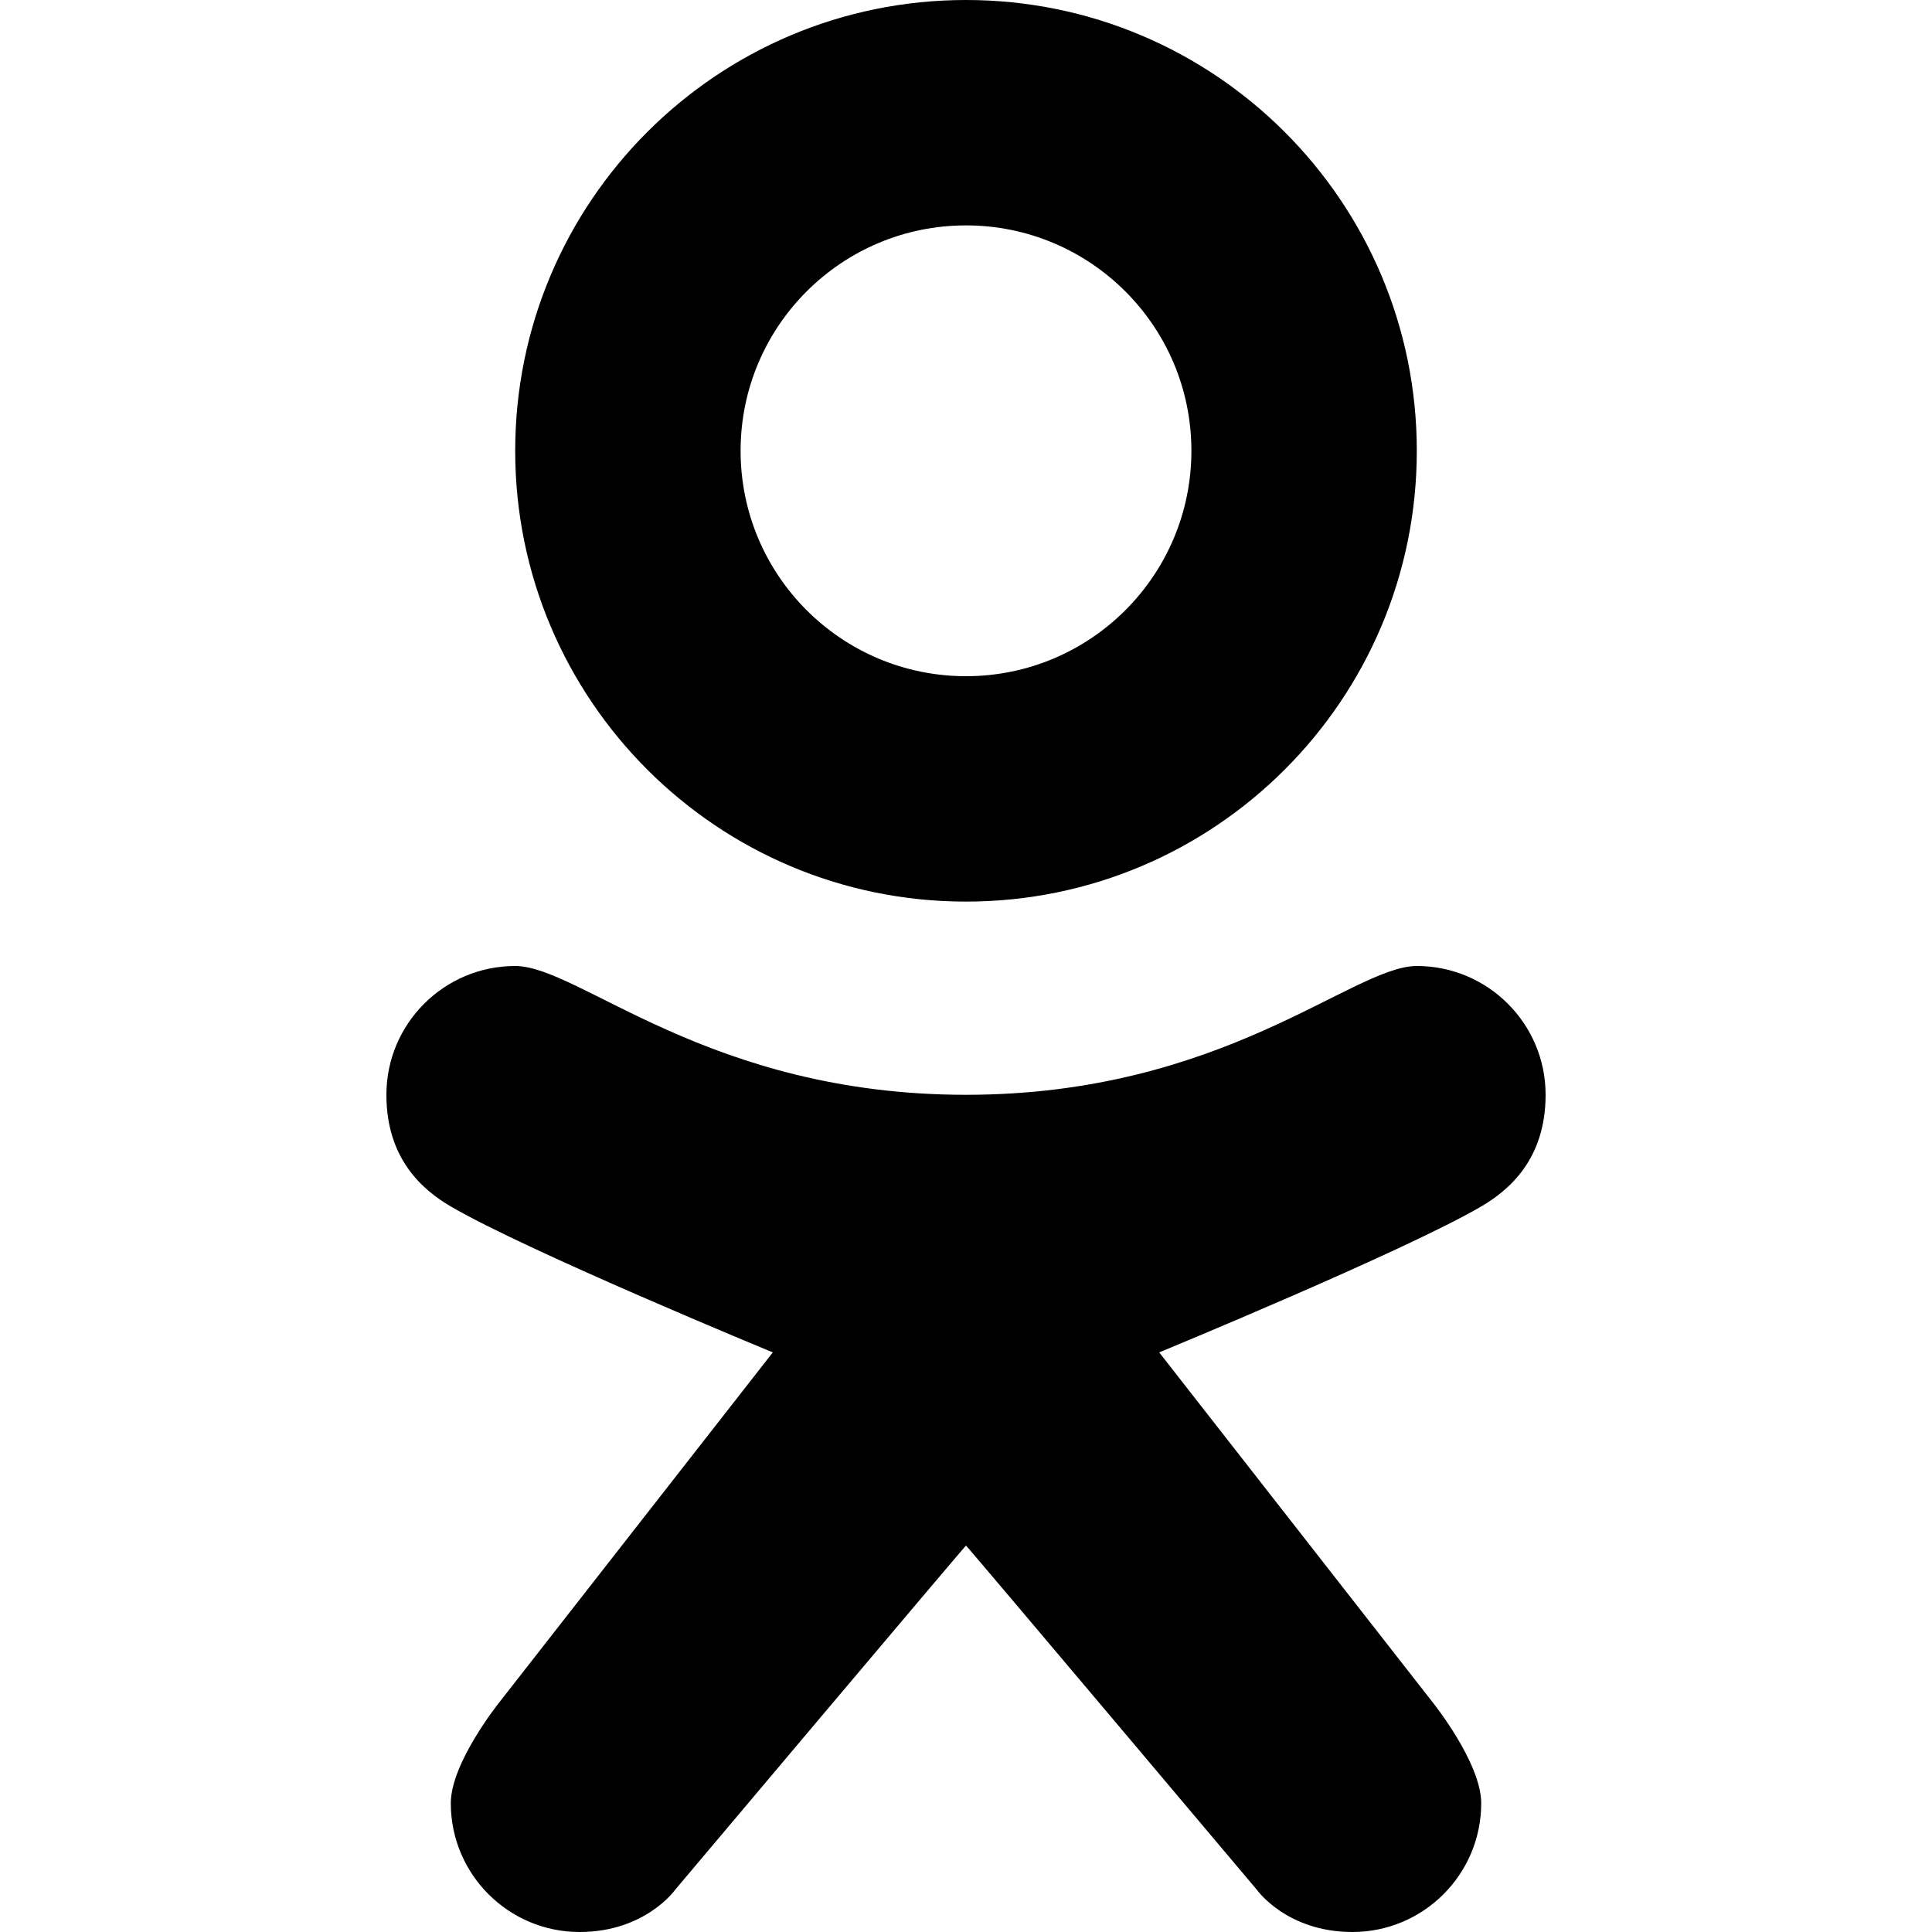
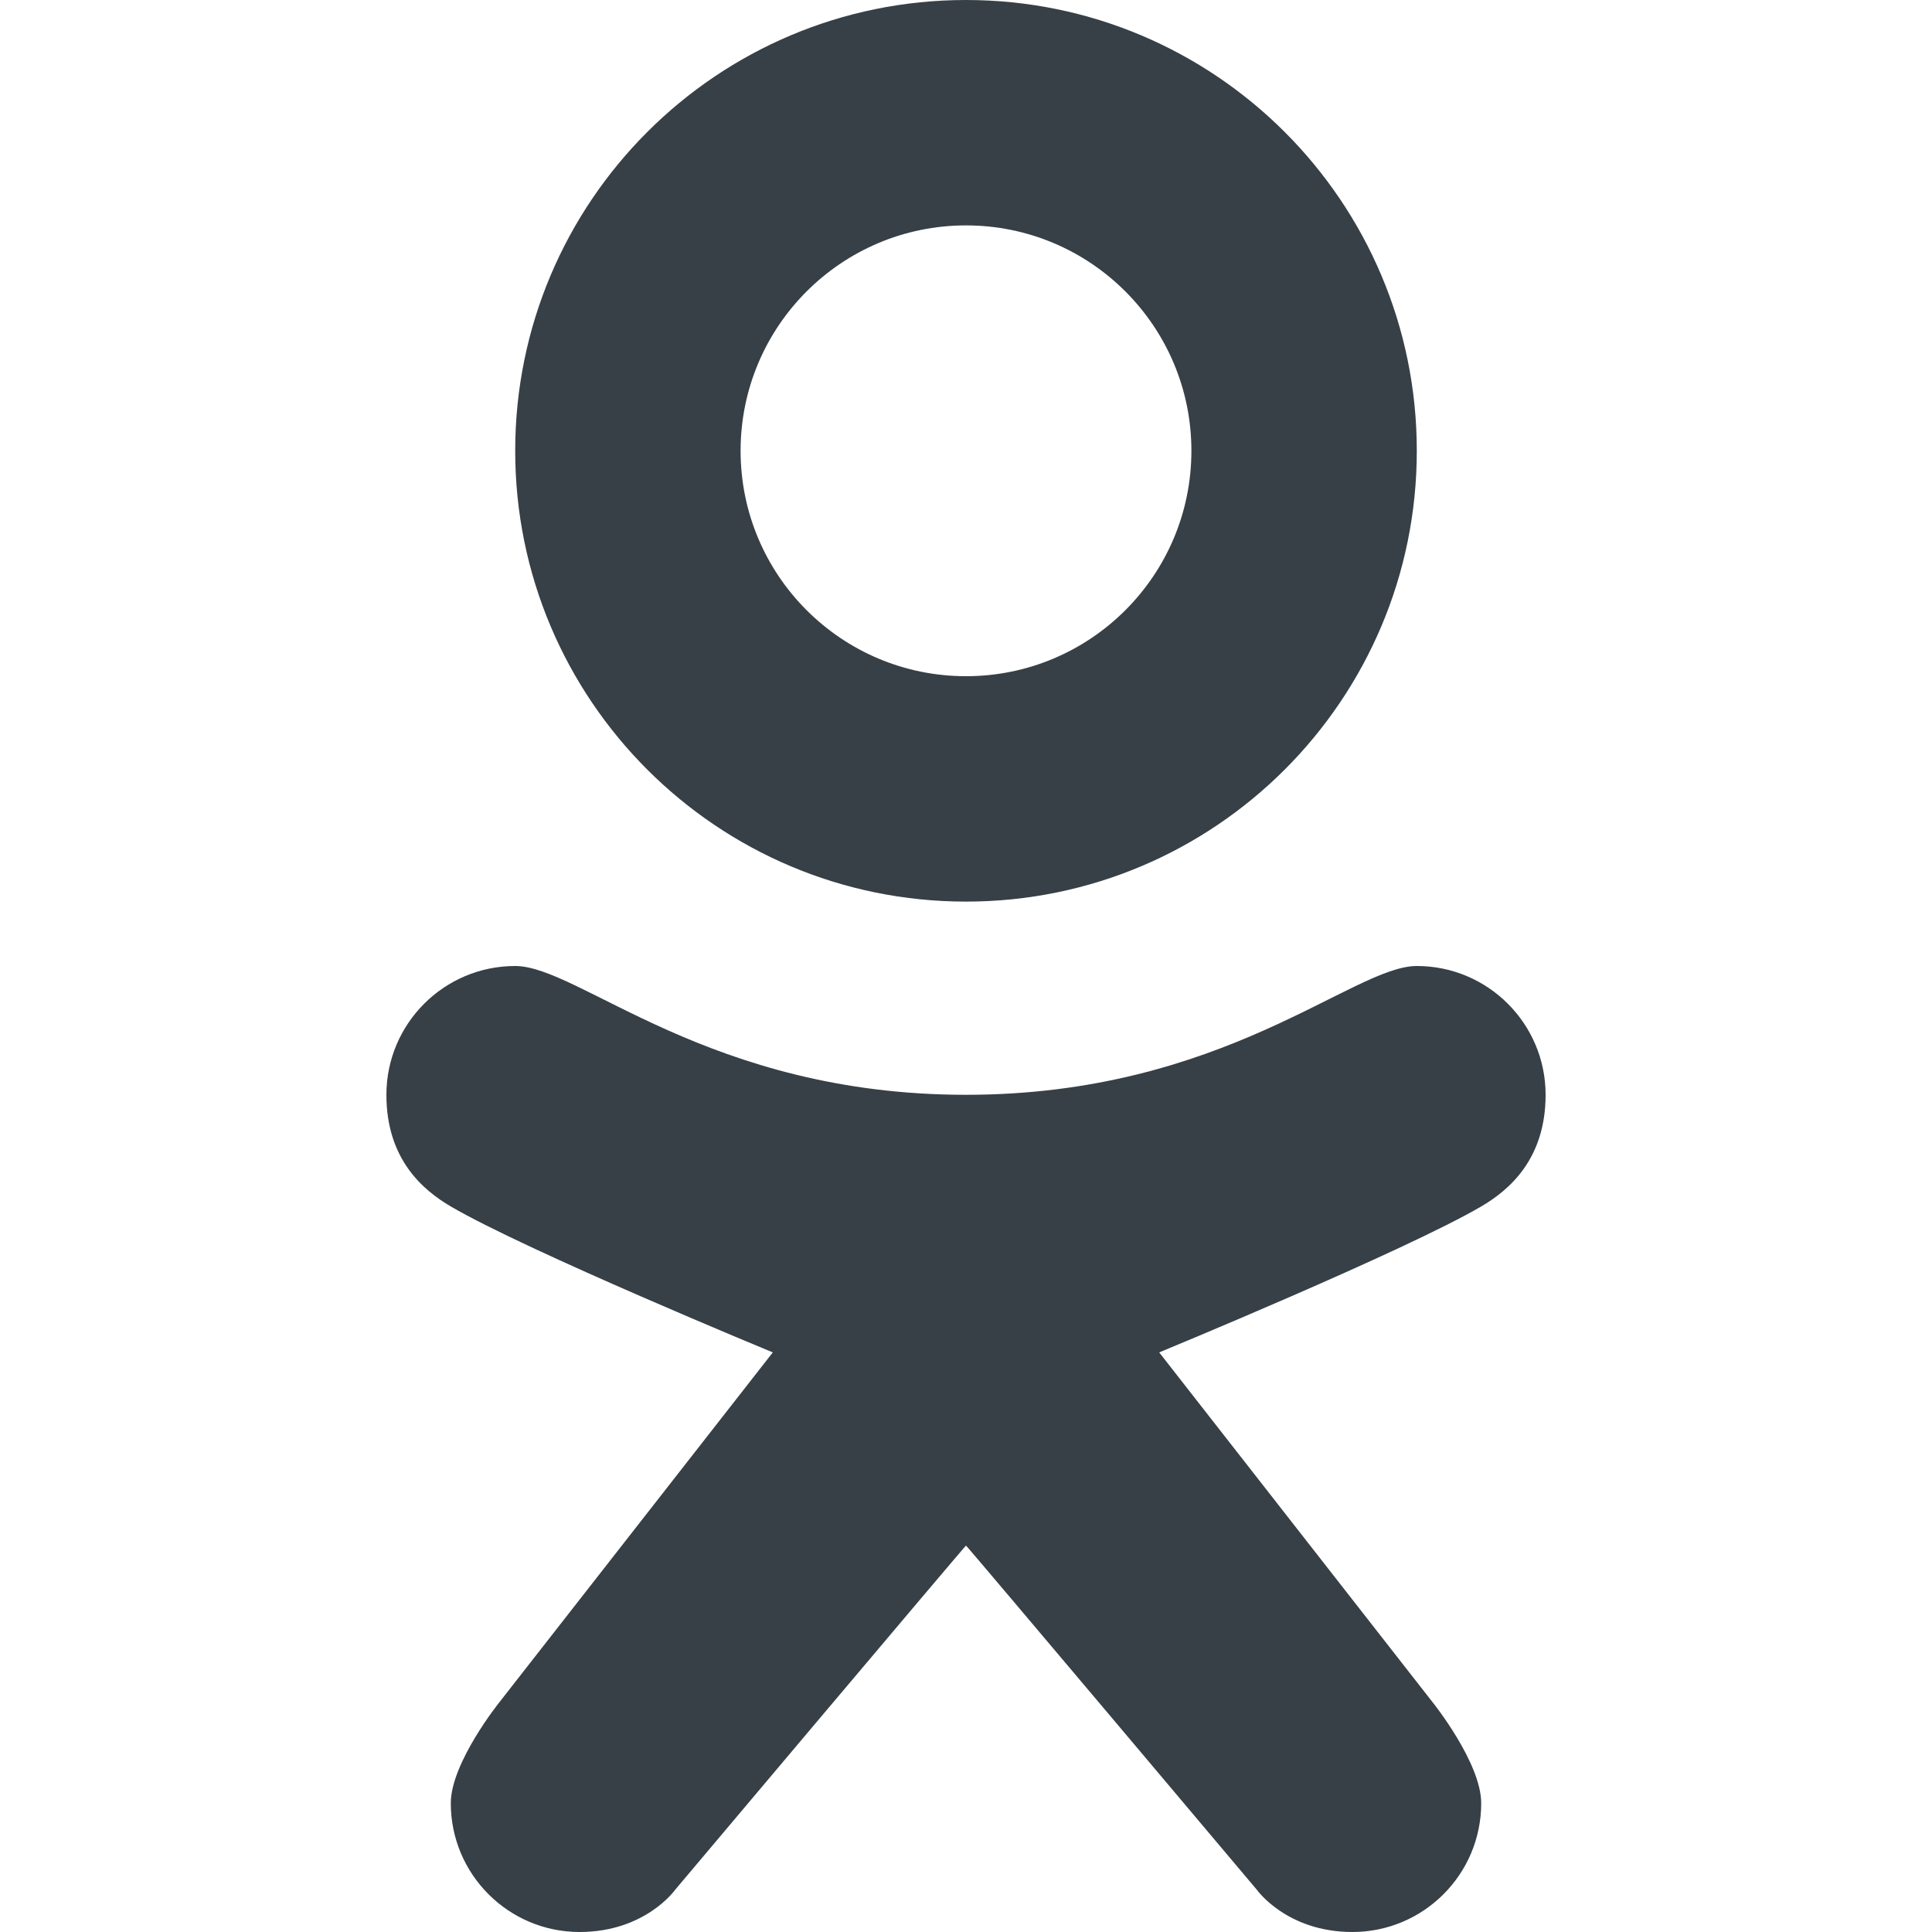
<svg xmlns="http://www.w3.org/2000/svg" enable-background="new 0 0 30 30" height="30px" id="Odnoklassniki" version="1.1" viewBox="0 0 30 30" width="30px" xml:space="preserve">
-   <path d="M22,15c-1,0-3,2-7,2s-6-2-7-2c-1.104,0-2,0.896-2,2c0,1,0.568,1.481,1,1.734C8.185,19.427,12,21,12,21l-4.25,5.438  c0,0-0.75,0.935-0.75,1.562c0,1.104,0.896,2,2,2c1.021,0,1.484-0.656,1.484-0.656S14.993,23.993,15,24  c0.007-0.007,4.516,5.344,4.516,5.344S19.979,30,21,30c1.104,0,2-0.896,2-2c0-0.627-0.75-1.562-0.75-1.562L18,21  c0,0,3.815-1.573,5-2.266C23.432,18.481,24,18,24,17C24,15.896,23.104,15,22,15z" id="K" />
-   <path d="M15,0c-3.866,0-7,3.134-7,7s3.134,7,7,7c3.865,0,7-3.134,7-7S18.865,0,15,0z M15,10.5c-1.933,0-3.5-1.566-3.5-3.5  c0-1.933,1.567-3.5,3.5-3.5c1.932,0,3.5,1.567,3.5,3.5C18.5,8.934,16.932,10.5,15,10.5z" id="O" />
+   <path fill="#374046" d="M22,15c-1,0-3,2-7,2s-6-2-7-2c-1.104,0-2,0.896-2,2c0,1,0.568,1.481,1,1.734C8.185,19.427,12,21,12,21l-4.25,5.438  c0,0-0.75,0.935-0.75,1.562c0,1.104,0.896,2,2,2c1.021,0,1.484-0.656,1.484-0.656S14.993,23.993,15,24  c0.007-0.007,4.516,5.344,4.516,5.344S19.979,30,21,30c1.104,0,2-0.896,2-2c0-0.627-0.75-1.562-0.75-1.562L18,21  c0,0,3.815-1.573,5-2.266C23.432,18.481,24,18,24,17C24,15.896,23.104,15,22,15z" id="K" />
+   <path fill="#374046" d="M15,0c-3.866,0-7,3.134-7,7s3.134,7,7,7c3.865,0,7-3.134,7-7S18.865,0,15,0z M15,10.5c-1.933,0-3.5-1.566-3.5-3.5  c0-1.933,1.567-3.5,3.5-3.5c1.932,0,3.5,1.567,3.5,3.5C18.5,8.934,16.932,10.5,15,10.5z" id="O" />
</svg>
